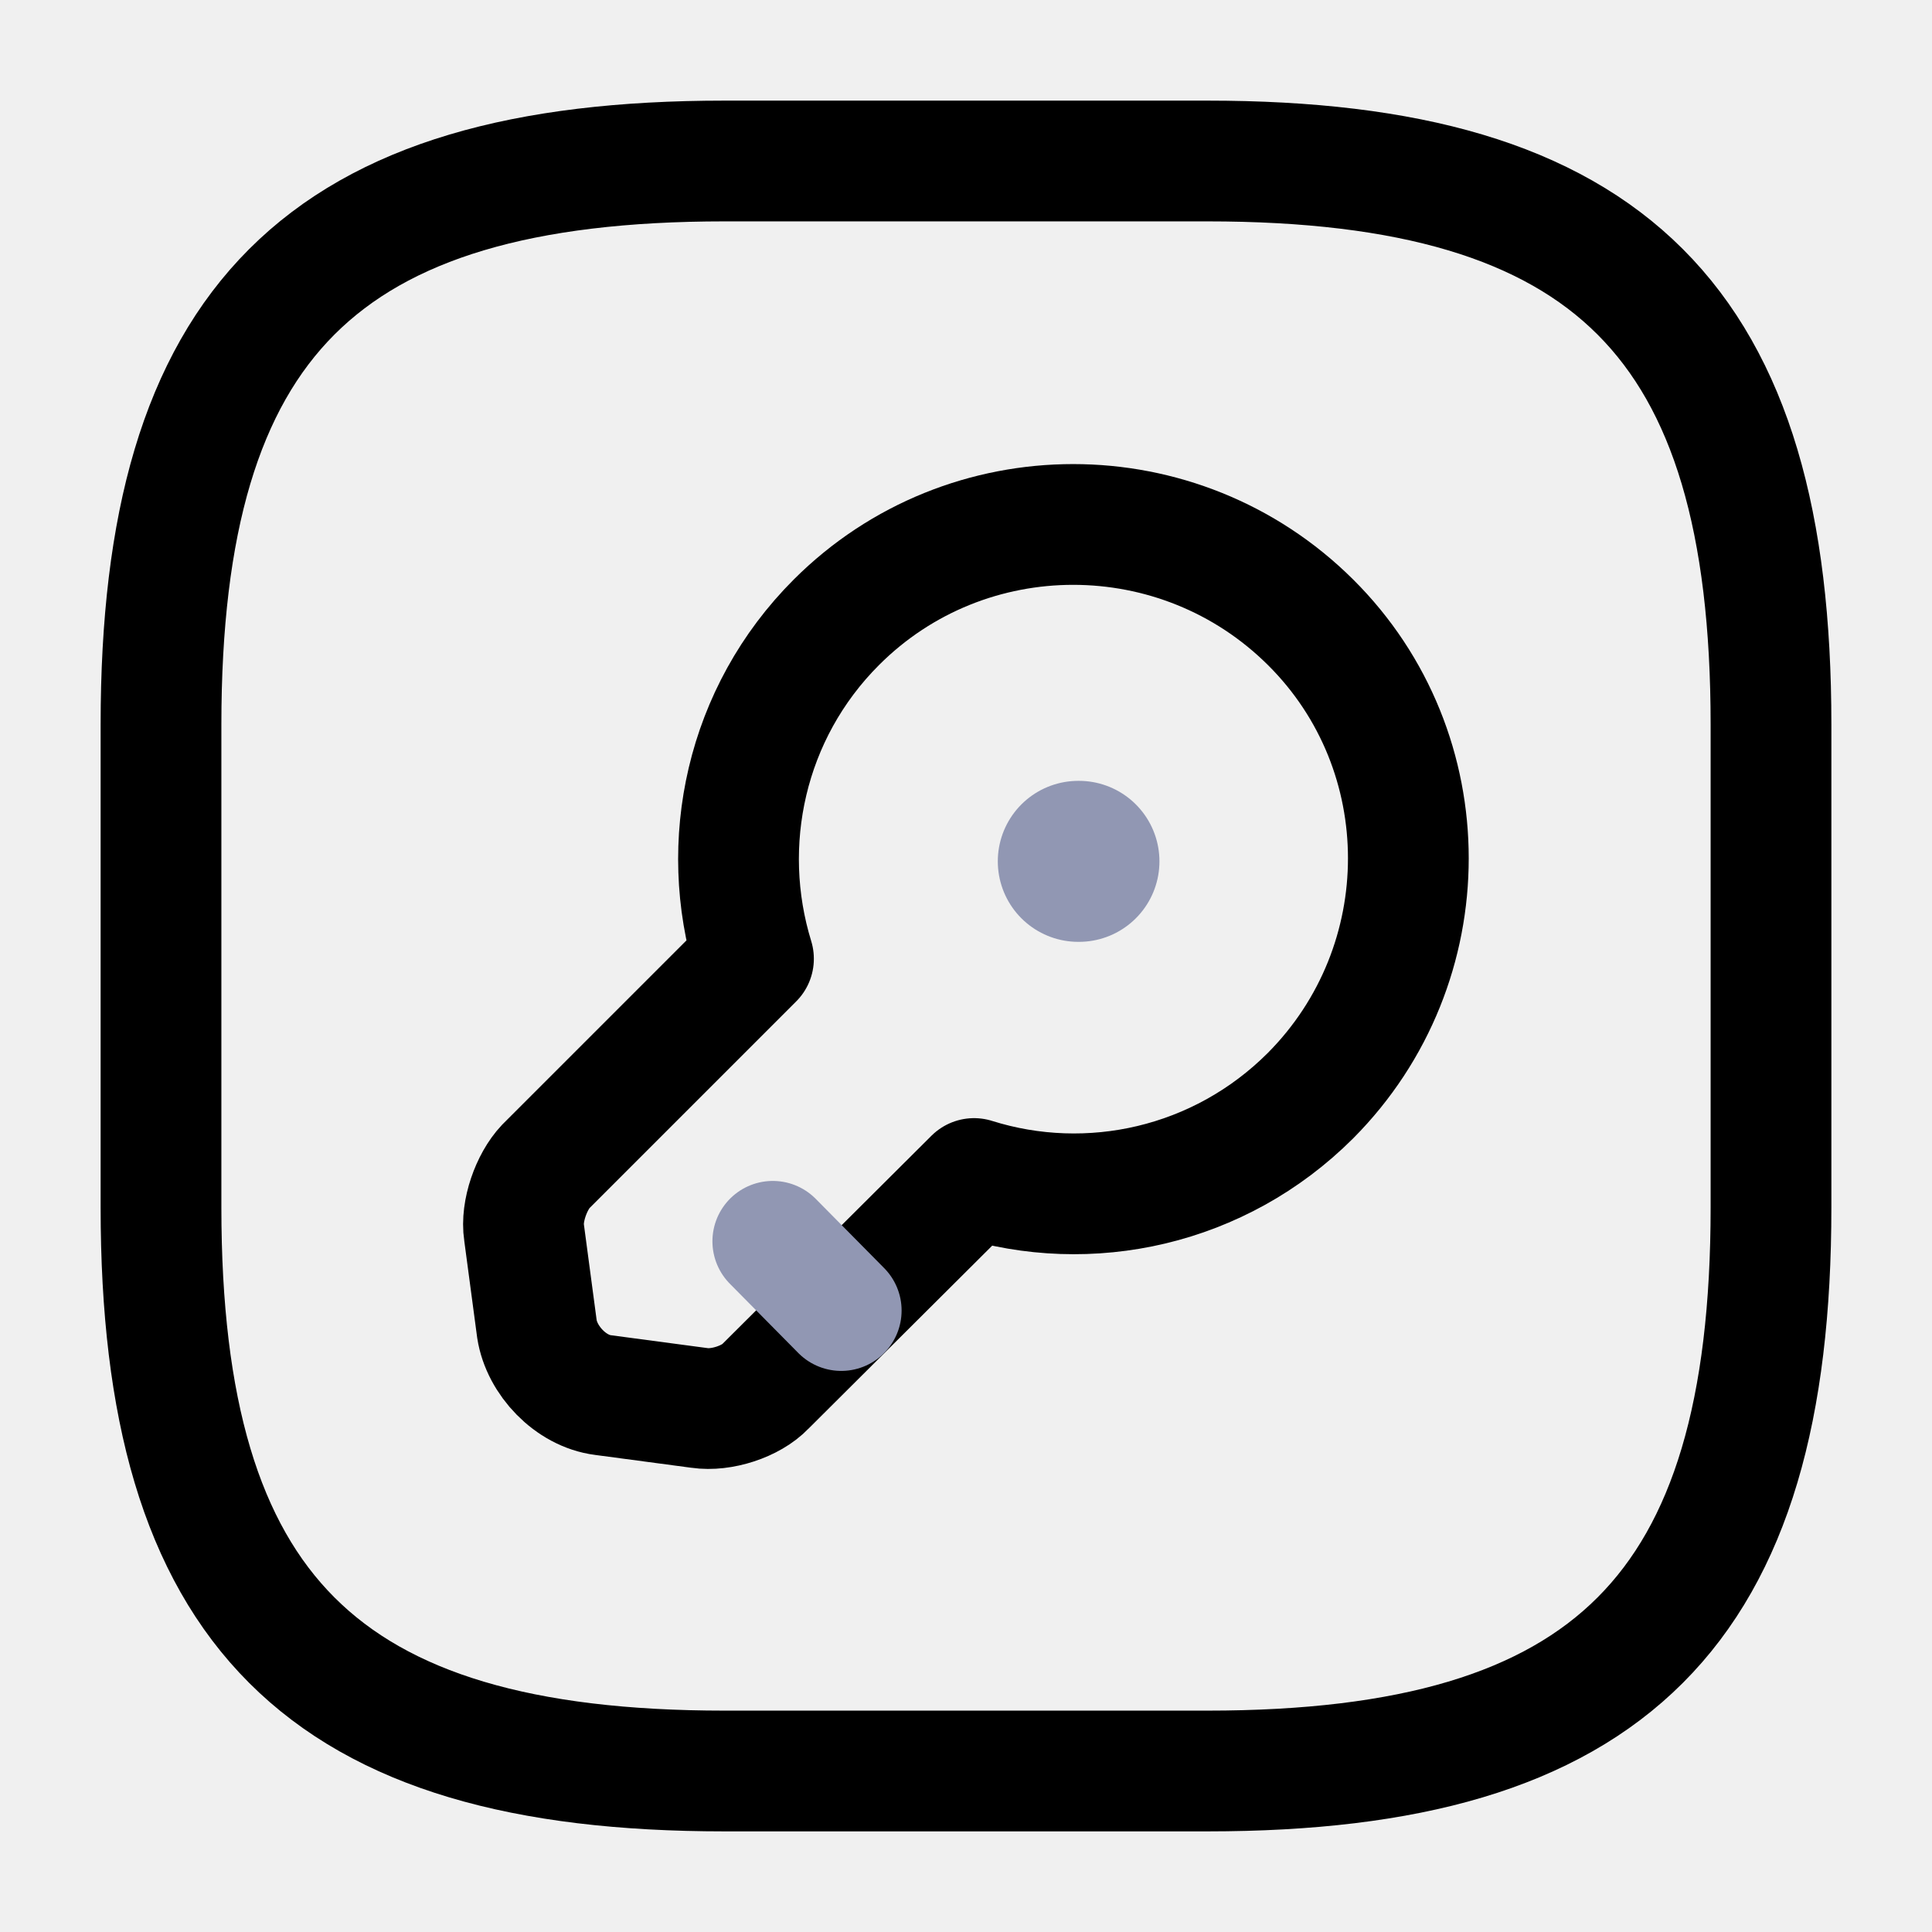
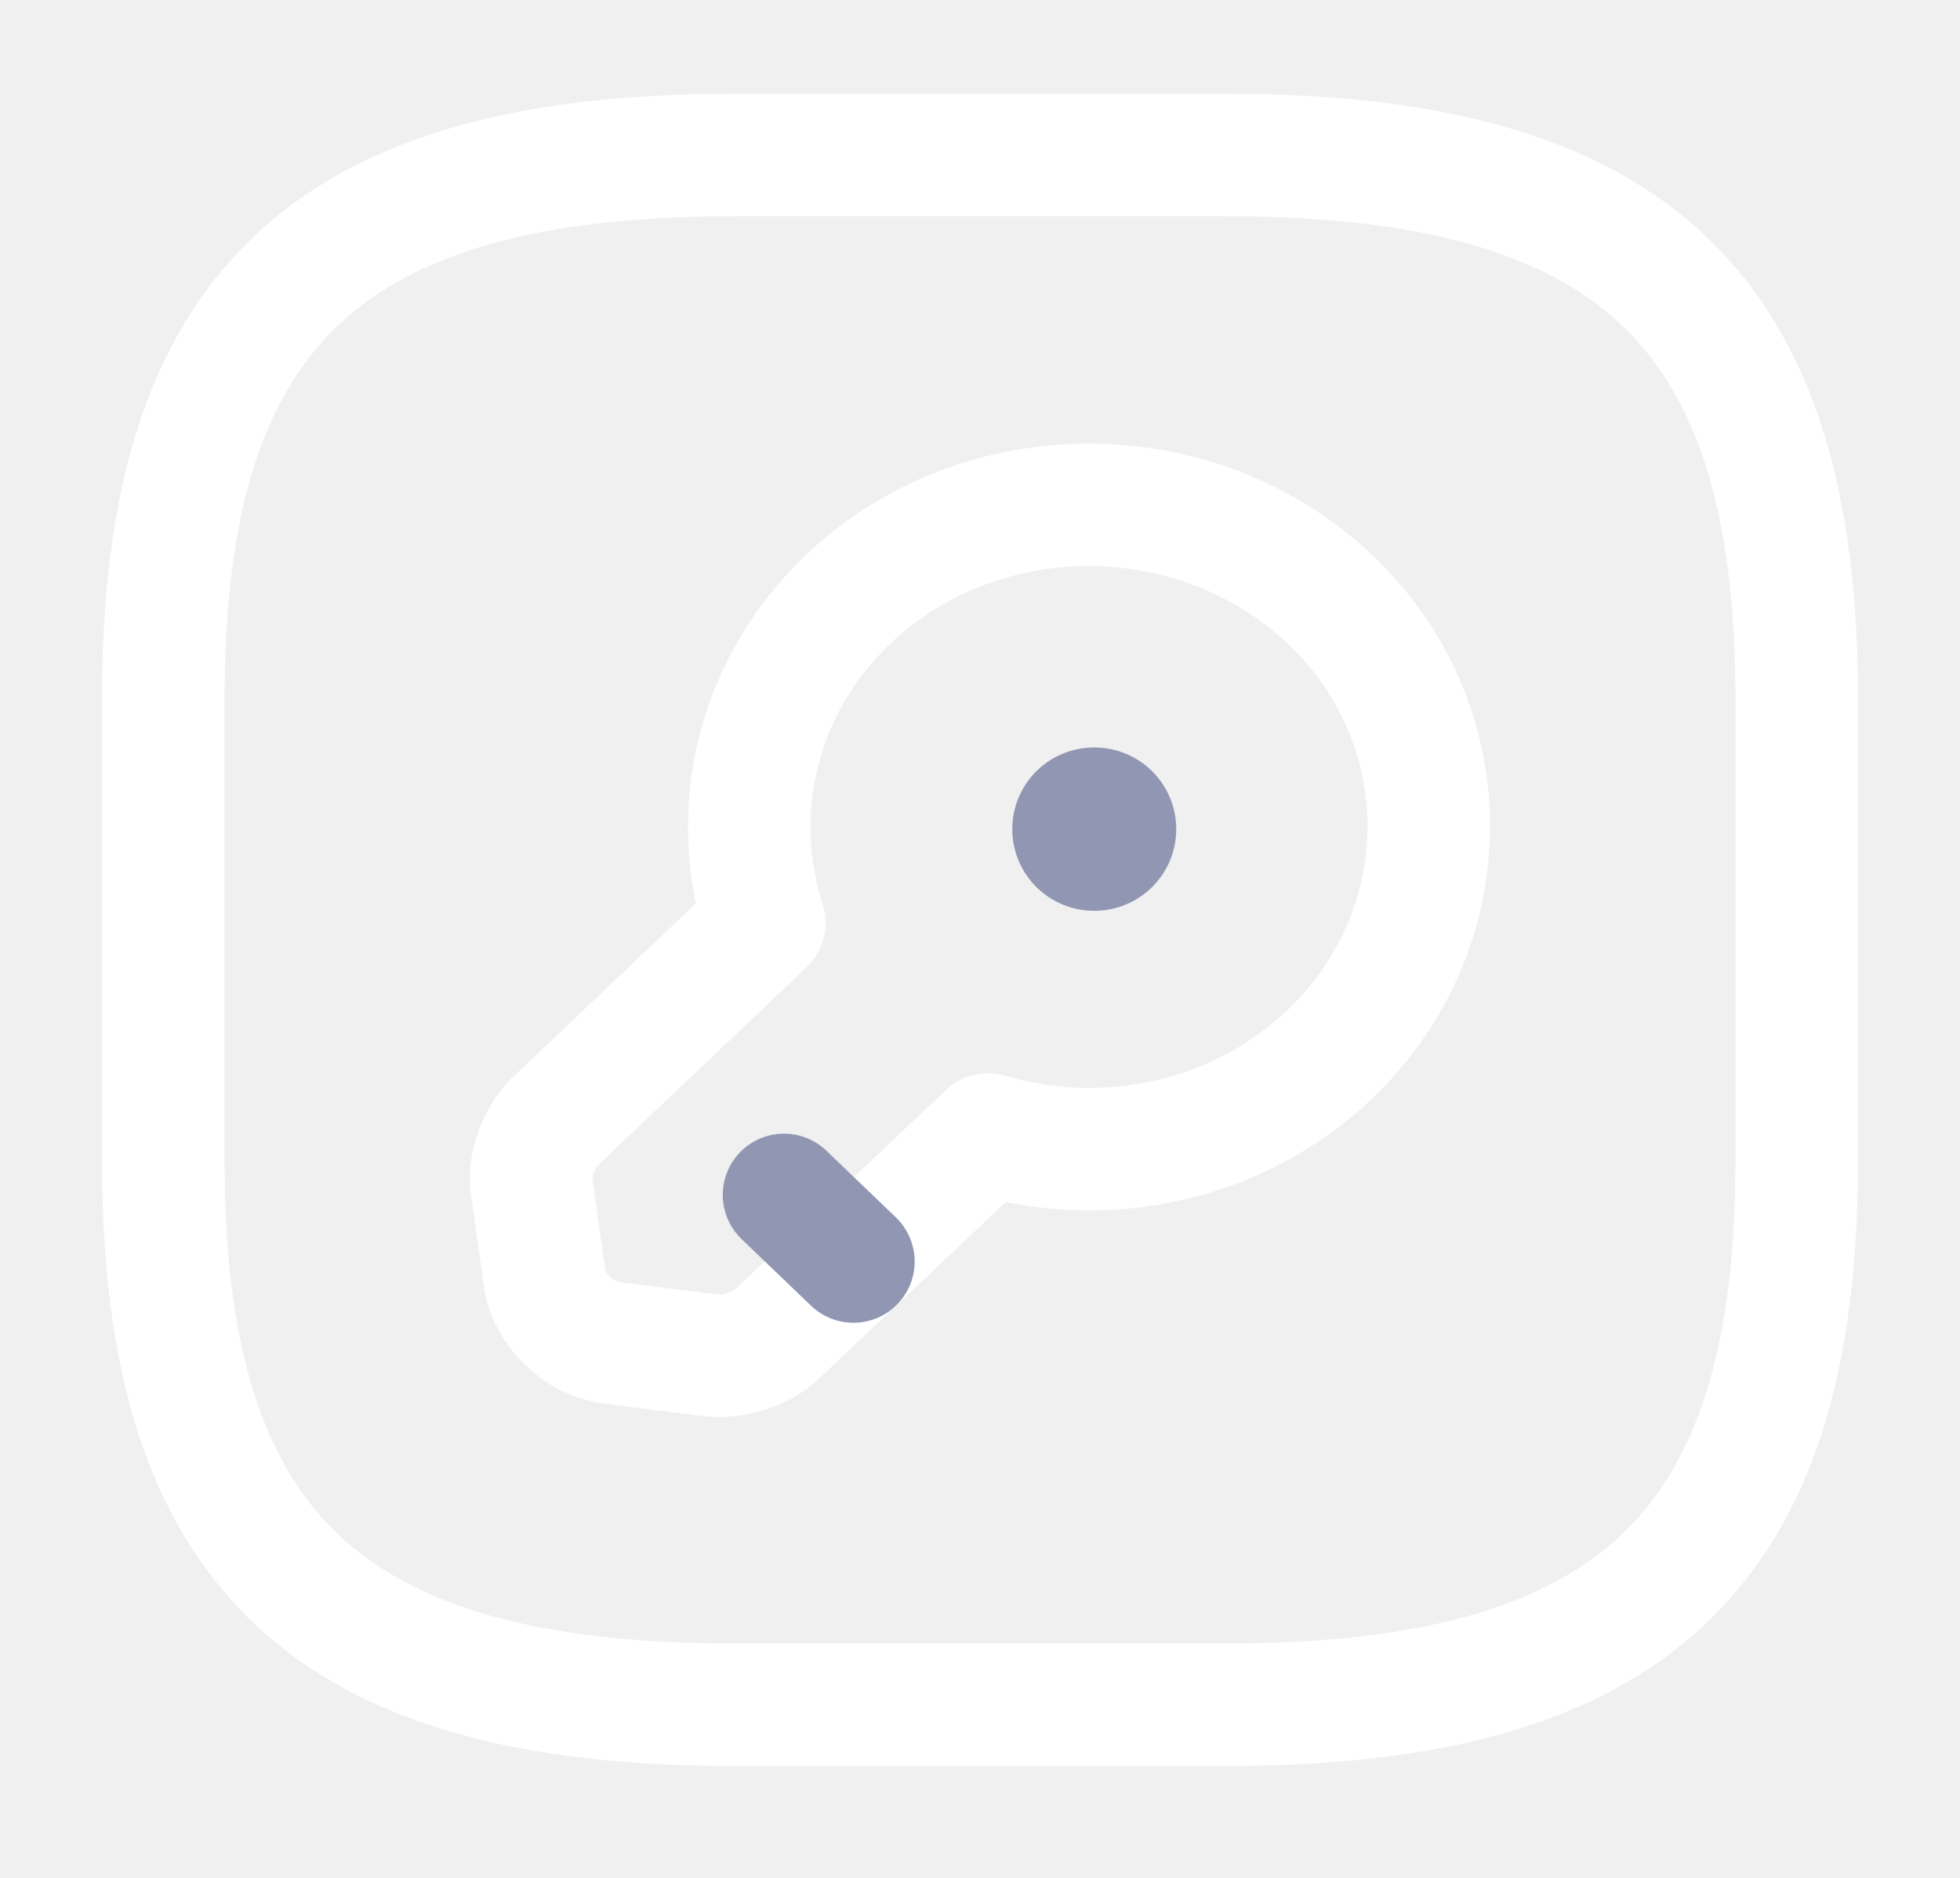
- <svg xmlns="http://www.w3.org/2000/svg" width="24" height="24" viewBox="0 0 24 24" fill="none">
-   <path d="M9 22H15C20 22 22 20 22 15V9C22 4 20 2 15 2H9C4 2 2 4 2 9V15C2 20 4 22 9 22Z" stroke="black" stroke-width="1.5" stroke-linecap="round" stroke-linejoin="round" />
-   <path d="M16.28 13.61C15.15 14.74 13.53 15.09 12.1 14.64L9.51 17.22C9.33 17.41 8.96 17.53 8.69 17.49L7.49 17.33C7.09 17.28 6.73 16.9 6.67 16.51L6.51 15.31C6.47 15.05 6.6 14.68 6.78 14.49L9.36 11.91C8.92 10.48 9.26 8.86 10.39 7.73C12.01 6.11 14.65 6.11 16.28 7.73C17.9 9.34 17.9 11.98 16.28 13.61Z" stroke="black" stroke-width="1.5" stroke-miterlimit="10" stroke-linecap="round" stroke-linejoin="round" />
-   <path d="M10.45 16.28L9.6 15.42" stroke="#9197B3" stroke-width="1.5" stroke-miterlimit="10" stroke-linecap="round" stroke-linejoin="round" />
-   <path d="M13.395 10.7H13.403" stroke="#9197B3" stroke-width="2" stroke-linecap="round" stroke-linejoin="round" />
+ <svg xmlns="http://www.w3.org/2000/svg" width="24" height="23" viewBox="0 0 24 23" fill="none">
+   <path d="M9 20.88H15C20 20.88 22 18.981 22 14.236V8.542C22 3.796 20 1.898 15 1.898H9C4 1.898 2 3.796 2 8.542V14.236C2 18.981 4 20.88 9 20.88Z" stroke="white" stroke-width="1.5" stroke-linecap="round" stroke-linejoin="round" />
+   <path d="M16.28 12.917C15.15 13.989 13.53 14.322 12.1 13.894L9.51 16.343C9.33 16.523 8.96 16.637 8.69 16.599L7.49 16.447C7.09 16.4 6.73 16.039 6.67 15.669L6.51 14.53C6.47 14.284 6.6 13.932 6.78 13.752L9.36 11.303C8.92 9.946 9.26 8.409 10.39 7.336C12.01 5.799 14.65 5.799 16.28 7.336C17.9 8.864 17.9 11.37 16.28 12.917Z" stroke="white" stroke-width="1.5" stroke-miterlimit="10" stroke-linecap="round" stroke-linejoin="round" />
+   <path d="M10.45 15.451L9.6 14.635" stroke="#9197B3" stroke-width="1.5" stroke-miterlimit="10" stroke-linecap="round" stroke-linejoin="round" />
+   <path d="M13.395 10.155H13.403" stroke="#9197B3" stroke-width="2" stroke-linecap="round" stroke-linejoin="round" />
</svg>
